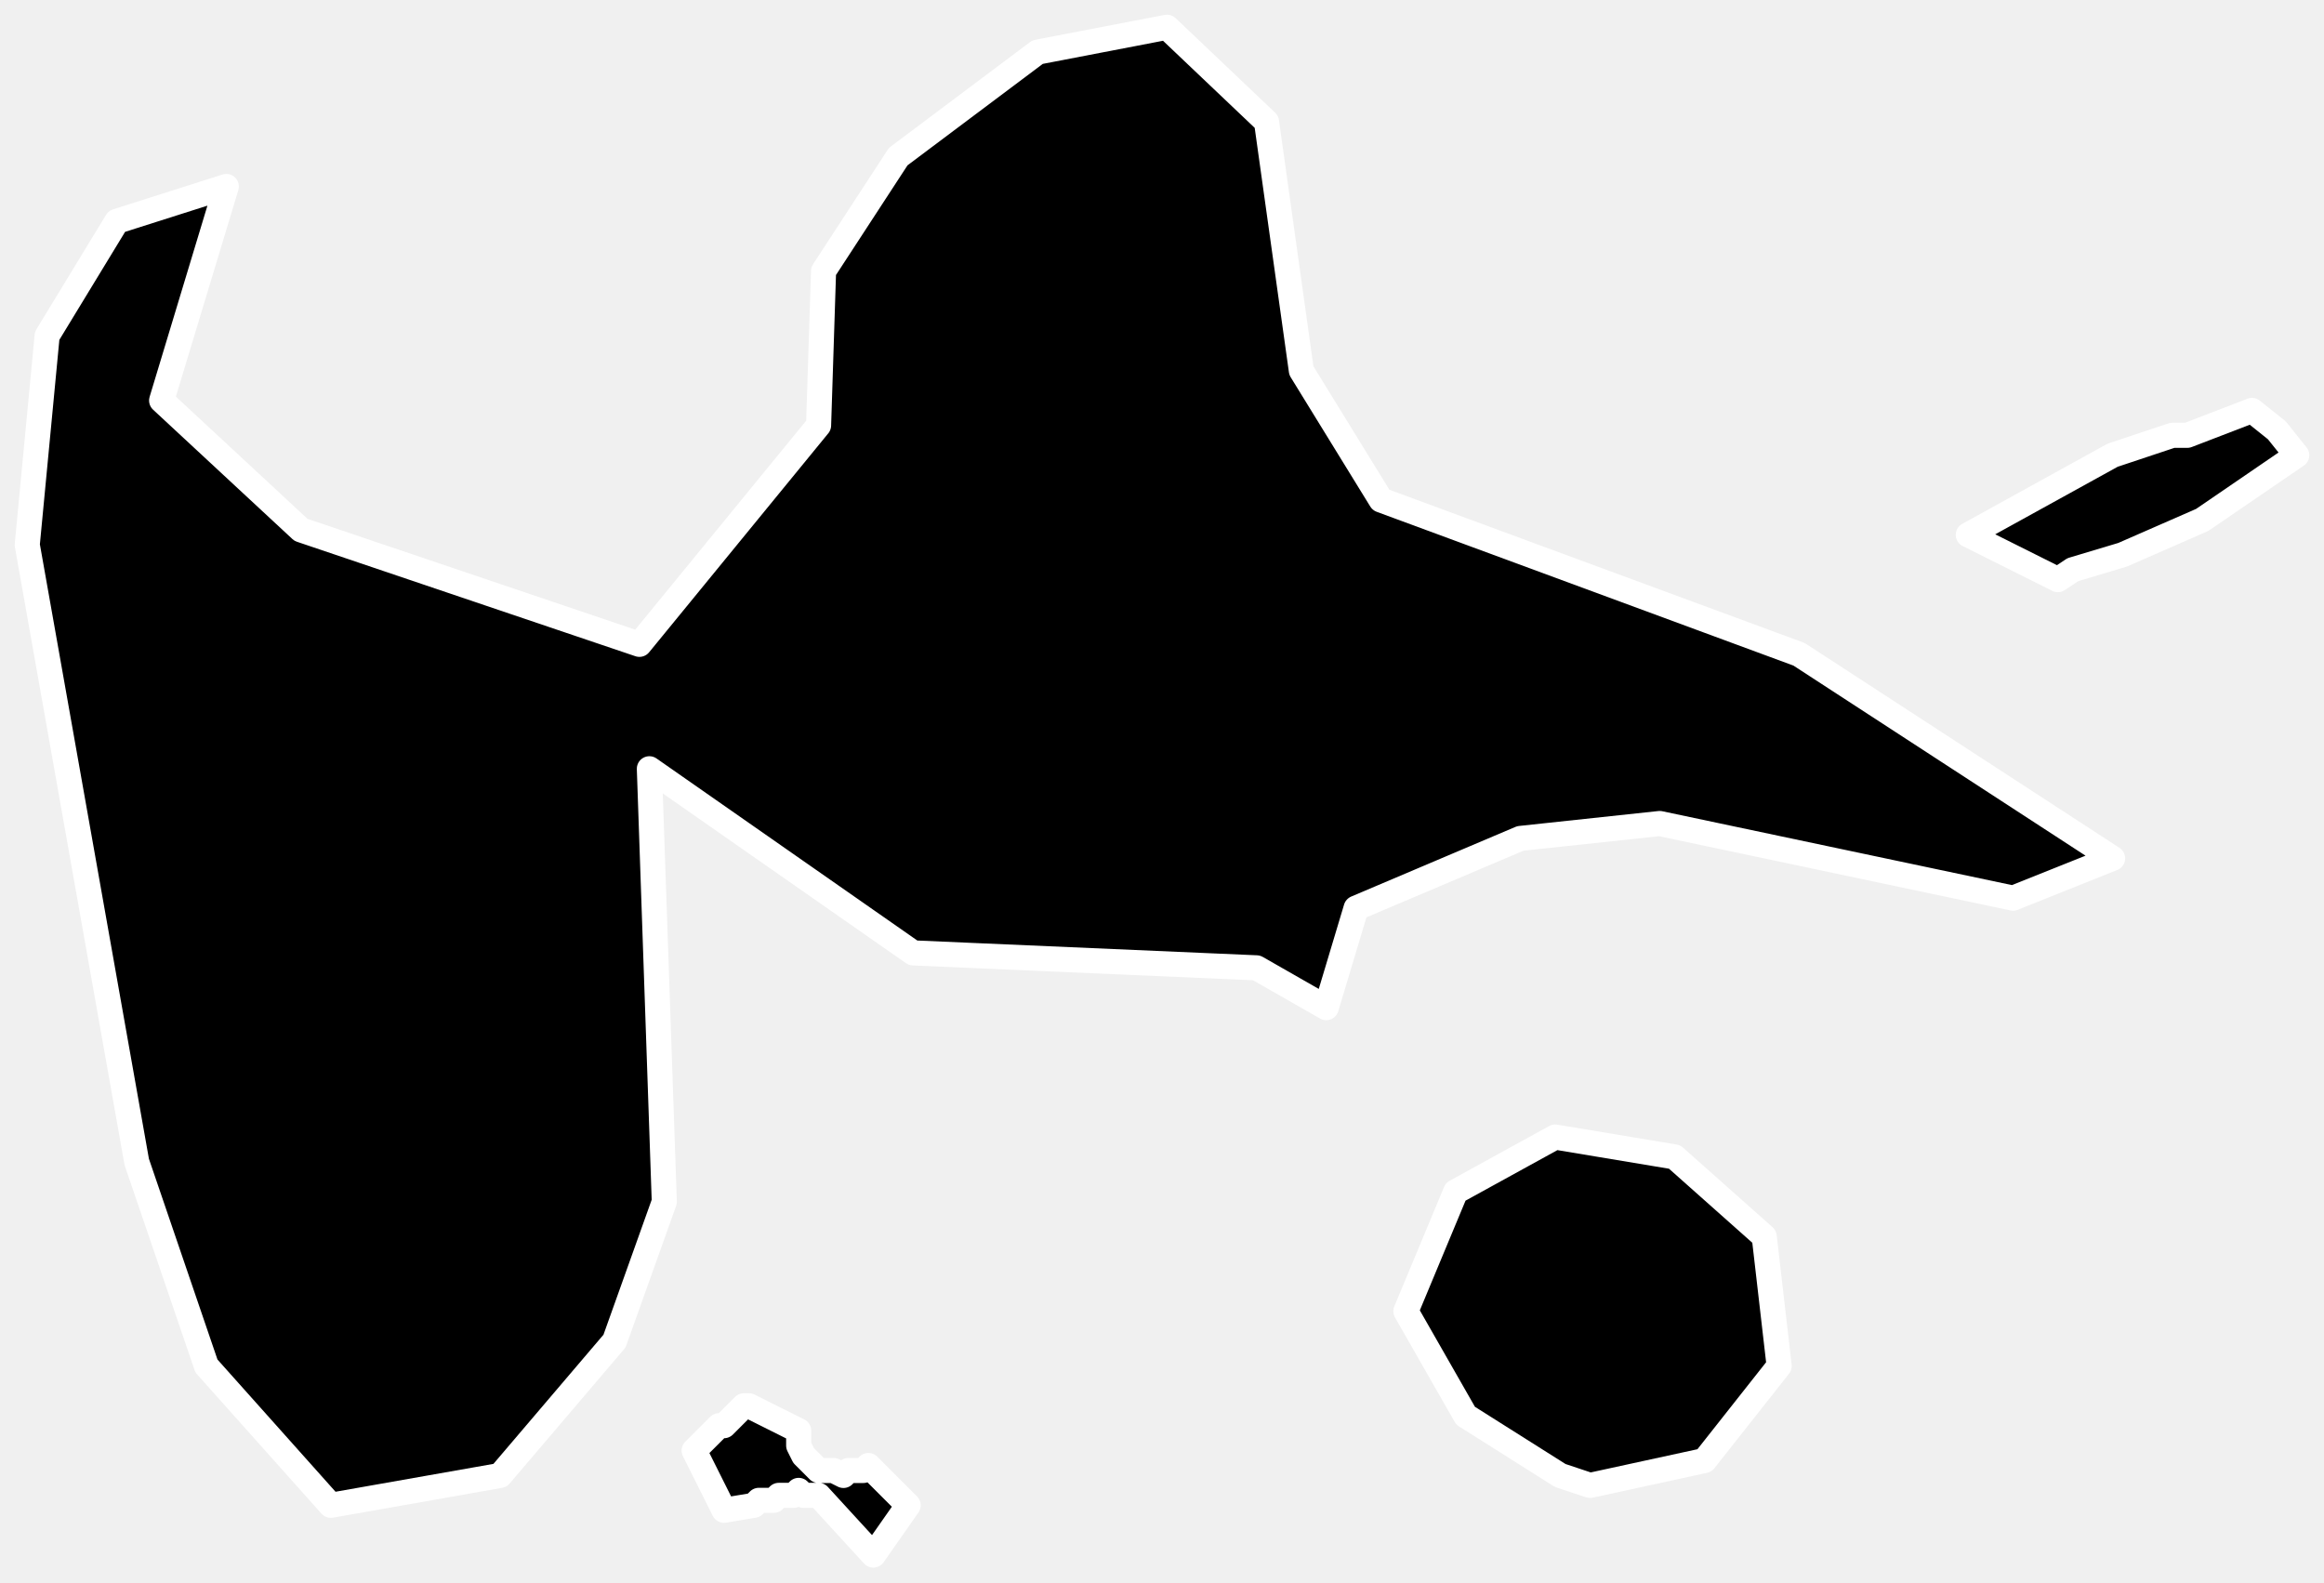
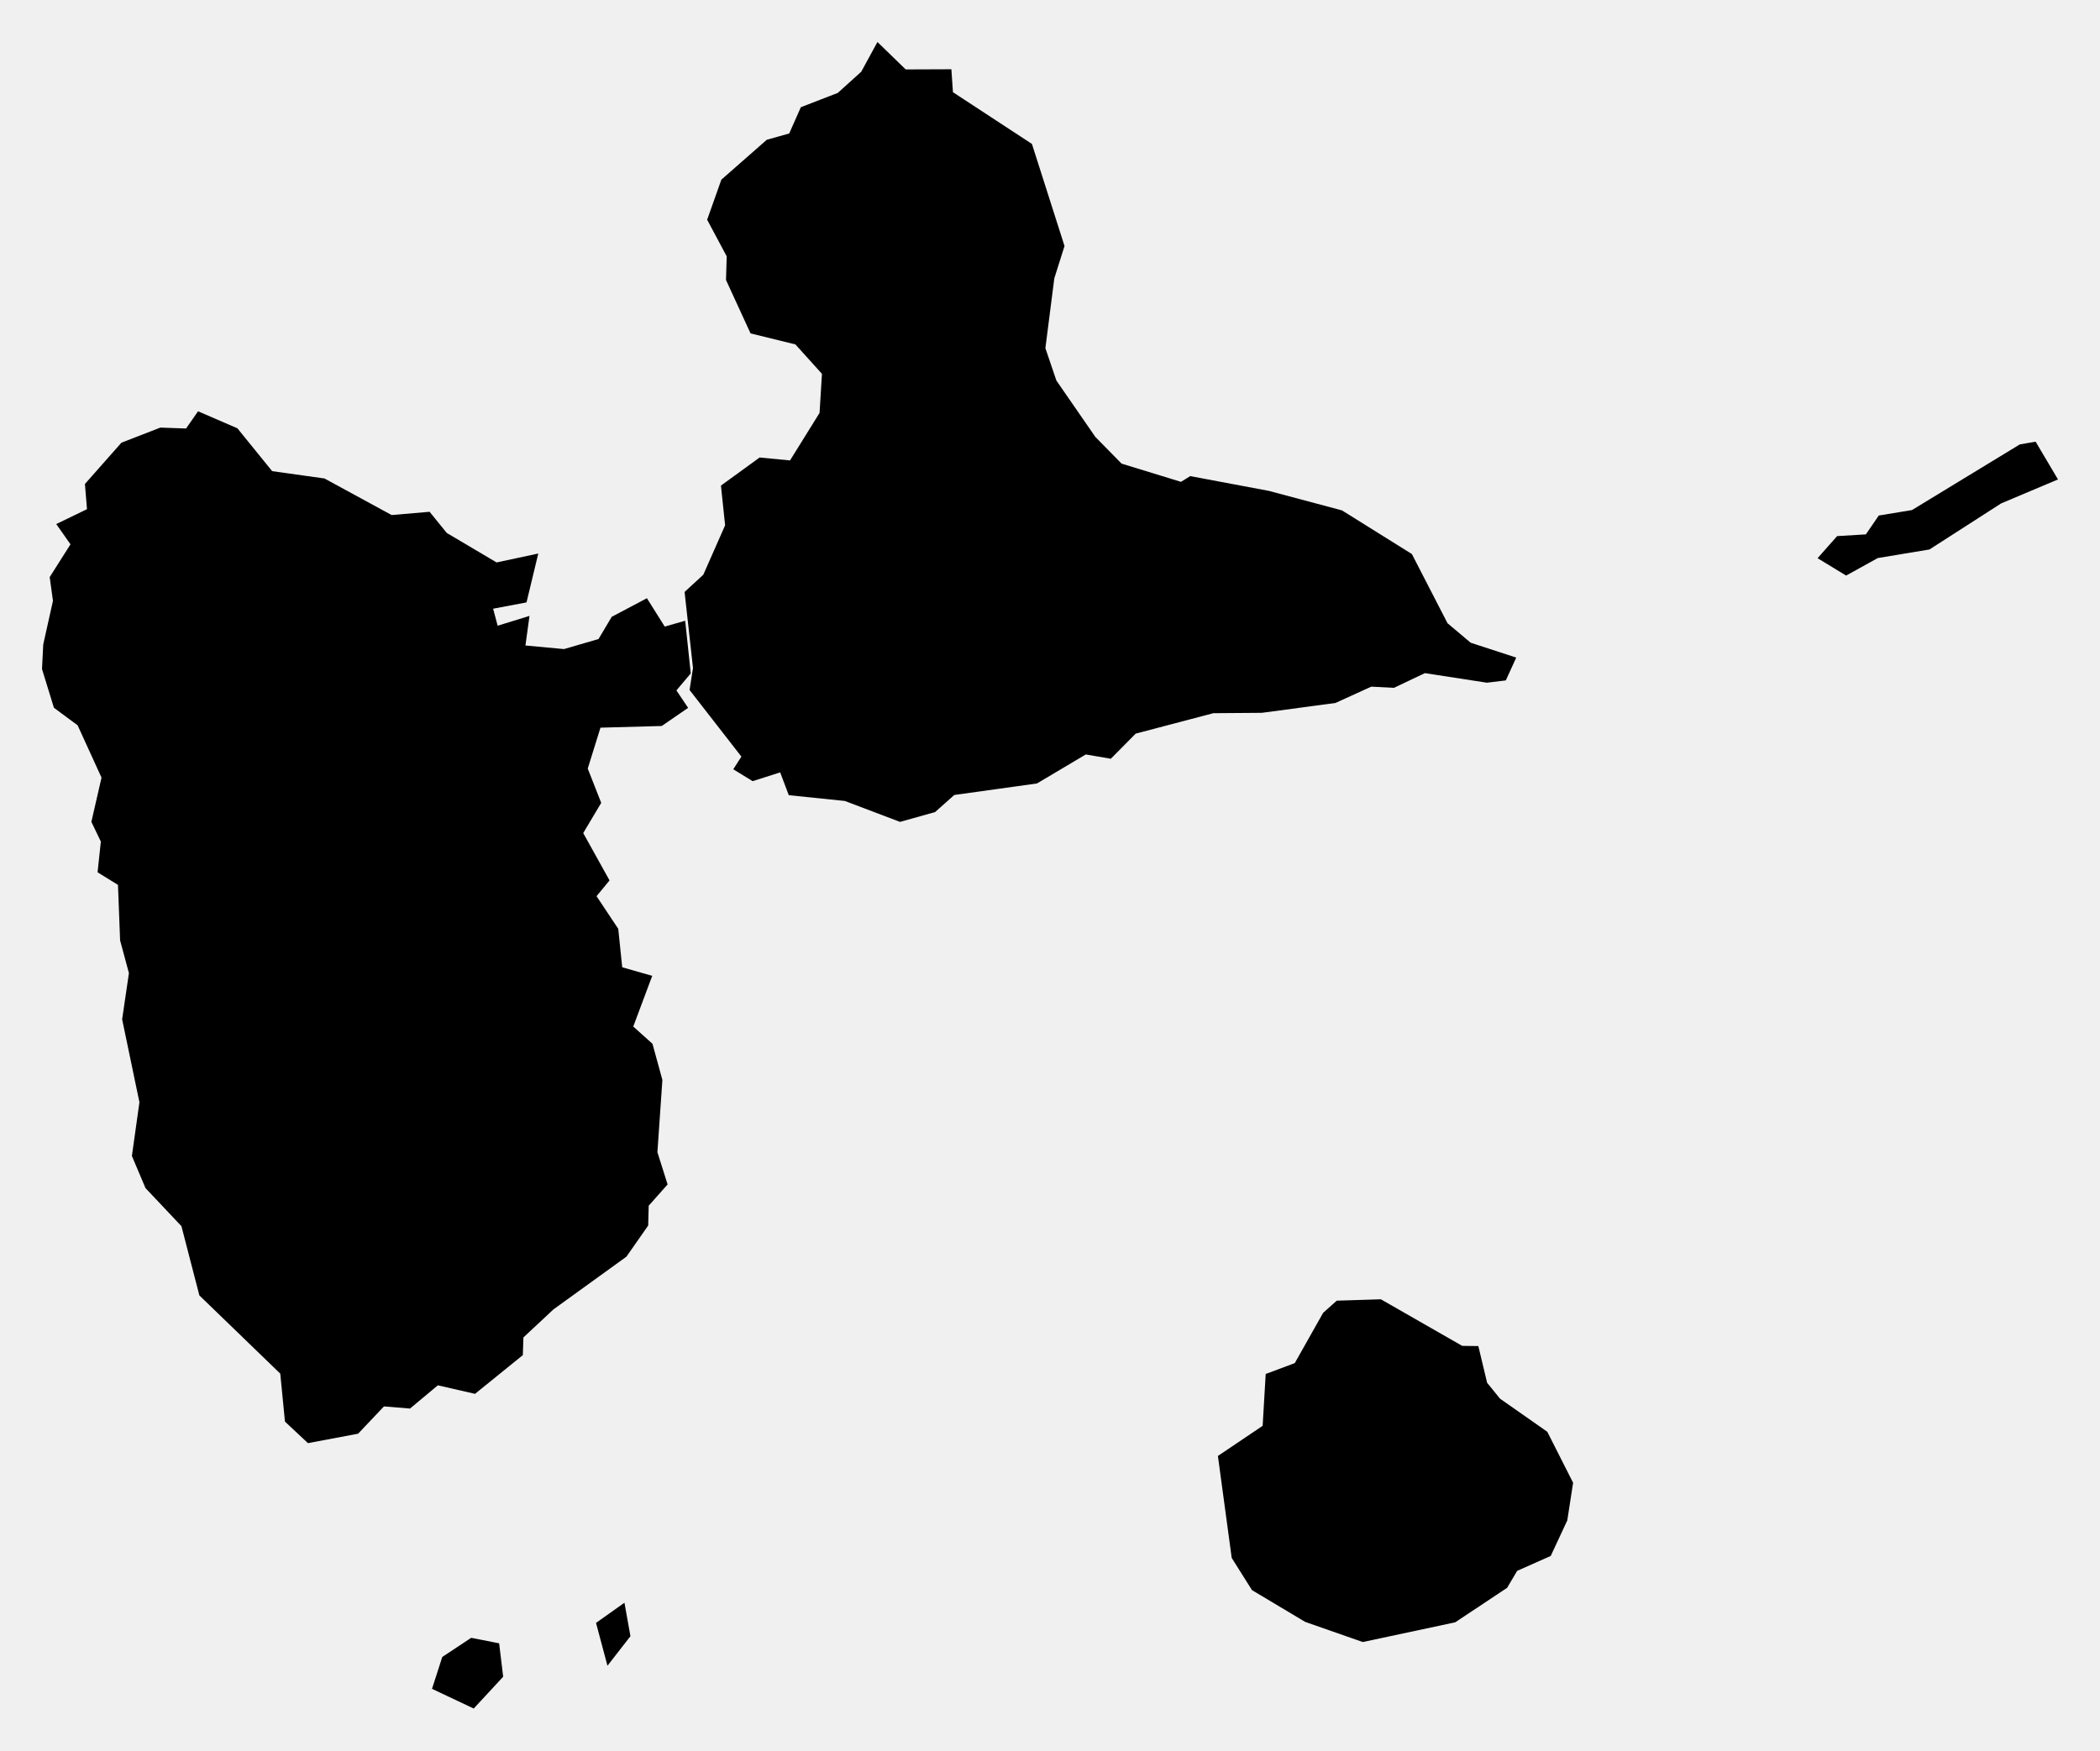
- <svg xmlns="http://www.w3.org/2000/svg" viewBox="24.528 37.528 466.944 317.944" width="100%" height="100%" role="img" aria-label="Guadeloupe" preserveAspectRatio="none">
-   <g id="silhouette" stroke="#FFFFFF" stroke-width="5.04" stroke-linejoin="round" vector-effect="non-scaling-stroke">
-     <path d="M 449 210 L 386 169 L 302 138 L 286 112 L 279 62 L 259 43 L 233 48 L 205 69 L 190 92 L 189 123 L 153 167 L 85 144 L 57 118 L 70 75 L 48 82 L 34 105 L 30 147 L 52 271 L 66 312 L 91 340 L 125 334 L 148 307 L 158 279 L 155 192 L 208 229 L 277 232 L 291 240 L 297 220 L 330 206 L 358 203 L 429 218 Z" vector-effect="non-scaling-stroke" />
-     <path d="M 317 277 L 307 301 L 319 322 L 338 334 L 344 336 L 367 331 L 382 312 L 379 286 L 361 270 L 337 266 Z" vector-effect="non-scaling-stroke" />
-     <path d="M 486 129 L 482 124 L 477 120 L 464 125 L 461 125 L 449 129 L 420 145 L 438 154 L 441 152 L 451 149 L 467 142 Z" vector-effect="non-scaling-stroke" />
-     <path d="M 164 329 L 170 341 L 176 340 L 177 339 L 180 339 L 181 338 L 184 338 L 185 337 L 186 338 L 189 338 L 200 350 L 207 340 L 199 332 L 198 333 L 195 333 L 194 334 L 192 333 L 189 333 L 186 330 L 185 328 L 185 325 L 175 320 L 174 320 L 170 324 L 169 324 Z" vector-effect="non-scaling-stroke" />
-   </g>
+ <svg xmlns="http://www.w3.org/2000/svg" viewBox="0 0 1000 833.771" preserveAspectRatio="xMidYMid meet">
+   <path d="M 239.608 798.618 L 237.684 782.717 L 224.386 780.090 L 210.609 789.205 L 205.719 804.389 L 225.579 813.771 L 239.608 798.618 Z M 918.791 261.712 L 952.946 239.759 L 980.000 228.354 L 969.335 210.369 L 961.793 211.682 L 910.467 242.940 L 894.659 245.541 L 888.506 254.524 L 874.815 255.348 L 865.515 265.865 L 879.105 274.146 L 894.185 265.798 L 918.791 261.712 Z M 300.209 779.316 L 297.357 763.376 L 283.819 772.988 L 289.269 793.390 L 300.209 779.316 Z M 714.283 666.172 L 708.143 658.593 L 703.970 641.134 L 696.297 641.040 L 657.556 618.852 L 636.536 619.516 L 630.055 625.309 L 616.563 649.247 L 602.712 654.425 L 601.261 679.116 L 579.955 693.473 L 586.530 742.042 L 596.184 757.376 L 621.514 772.507 L 648.947 782.102 L 692.953 772.708 L 717.683 756.267 L 722.454 748.200 L 738.440 741.095 L 746.331 724.149 L 749.098 706.235 L 736.810 681.955 L 714.283 666.172 Z M 20.594 306.940 L 20.000 318.669 L 25.680 337.109 L 36.962 345.463 L 48.344 370.381 L 43.511 391.442 L 48.024 400.848 L 46.462 415.470 L 56.177 421.474 L 57.193 447.922 L 61.393 463.484 L 58.161 485.507 L 66.396 525.007 L 62.809 550.590 L 69.278 565.878 L 86.398 584.027 L 94.942 617.013 L 133.460 654.257 L 135.694 677.105 L 146.637 687.366 L 170.525 682.865 L 182.836 669.873 L 195.240 670.890 L 208.496 659.826 L 226.196 663.887 L 248.967 645.448 L 249.246 637.019 L 263.563 623.653 L 298.303 598.548 L 308.664 583.713 L 308.902 574.282 L 317.903 564.143 L 313.053 548.796 L 315.423 514.367 L 310.708 497.161 L 301.551 488.937 L 310.585 464.799 L 296.294 460.713 L 294.409 442.403 L 284.071 426.852 L 290.257 419.341 L 277.725 396.787 L 286.294 382.401 L 279.876 366.067 L 285.937 346.587 L 315.110 345.788 L 327.672 337.151 L 322.107 328.840 L 328.924 320.750 L 326.285 295.654 L 316.539 298.441 L 308.053 284.934 L 291.308 293.780 L 285.005 304.368 L 268.577 309.155 L 250.211 307.449 L 252.140 293.353 L 236.982 298.029 L 234.818 289.926 L 250.718 286.925 L 256.328 263.640 L 236.472 267.890 L 212.749 253.844 L 204.574 243.764 L 186.500 245.317 L 154.516 227.898 L 129.604 224.410 L 113.044 203.996 L 94.305 195.895 L 88.606 204.098 L 76.372 203.659 L 57.822 210.852 L 40.444 230.513 L 41.421 242.526 L 26.785 249.611 L 33.562 259.256 L 23.669 274.872 L 25.218 286.180 L 20.594 306.940 Z M 349.179 366.408 L 358.399 372.067 L 371.511 367.884 L 375.616 378.751 L 402.287 381.494 L 428.582 391.466 L 445.279 386.788 L 454.422 378.649 L 493.793 373.161 L 517.039 359.345 L 528.966 361.390 L 540.811 349.422 L 577.806 339.689 L 600.847 339.515 L 635.893 334.839 L 652.990 327.051 L 663.772 327.616 L 678.512 320.613 L 708.058 325.167 L 717.054 324.078 L 722.012 313.206 L 700.339 306.139 L 689.300 296.849 L 672.321 263.885 L 639.044 243.098 L 604.217 233.801 L 566.788 226.770 L 562.377 229.503 L 534.083 220.820 L 521.567 208.065 L 503.041 181.252 L 497.802 165.836 L 502.050 132.579 L 506.914 117.178 L 491.395 68.550 L 453.782 43.912 L 453.036 32.988 L 431.284 33.070 L 417.831 20.000 L 410.116 34.162 L 398.938 44.257 L 381.357 51.066 L 375.815 63.570 L 365.144 66.569 L 343.501 85.568 L 336.740 104.656 L 346.045 122.080 L 345.717 133.364 L 357.405 158.797 L 378.765 164.047 L 391.405 178.054 L 390.268 196.664 L 376.204 219.300 L 361.729 217.906 L 343.306 231.288 L 345.289 250.202 L 334.910 273.740 L 325.989 281.945 L 330.003 318.170 L 328.365 328.646 L 353.042 360.368 L 349.179 366.408 Z" vector-effect="non-scaling-stroke" fill-rule="evenodd" />
</svg>
